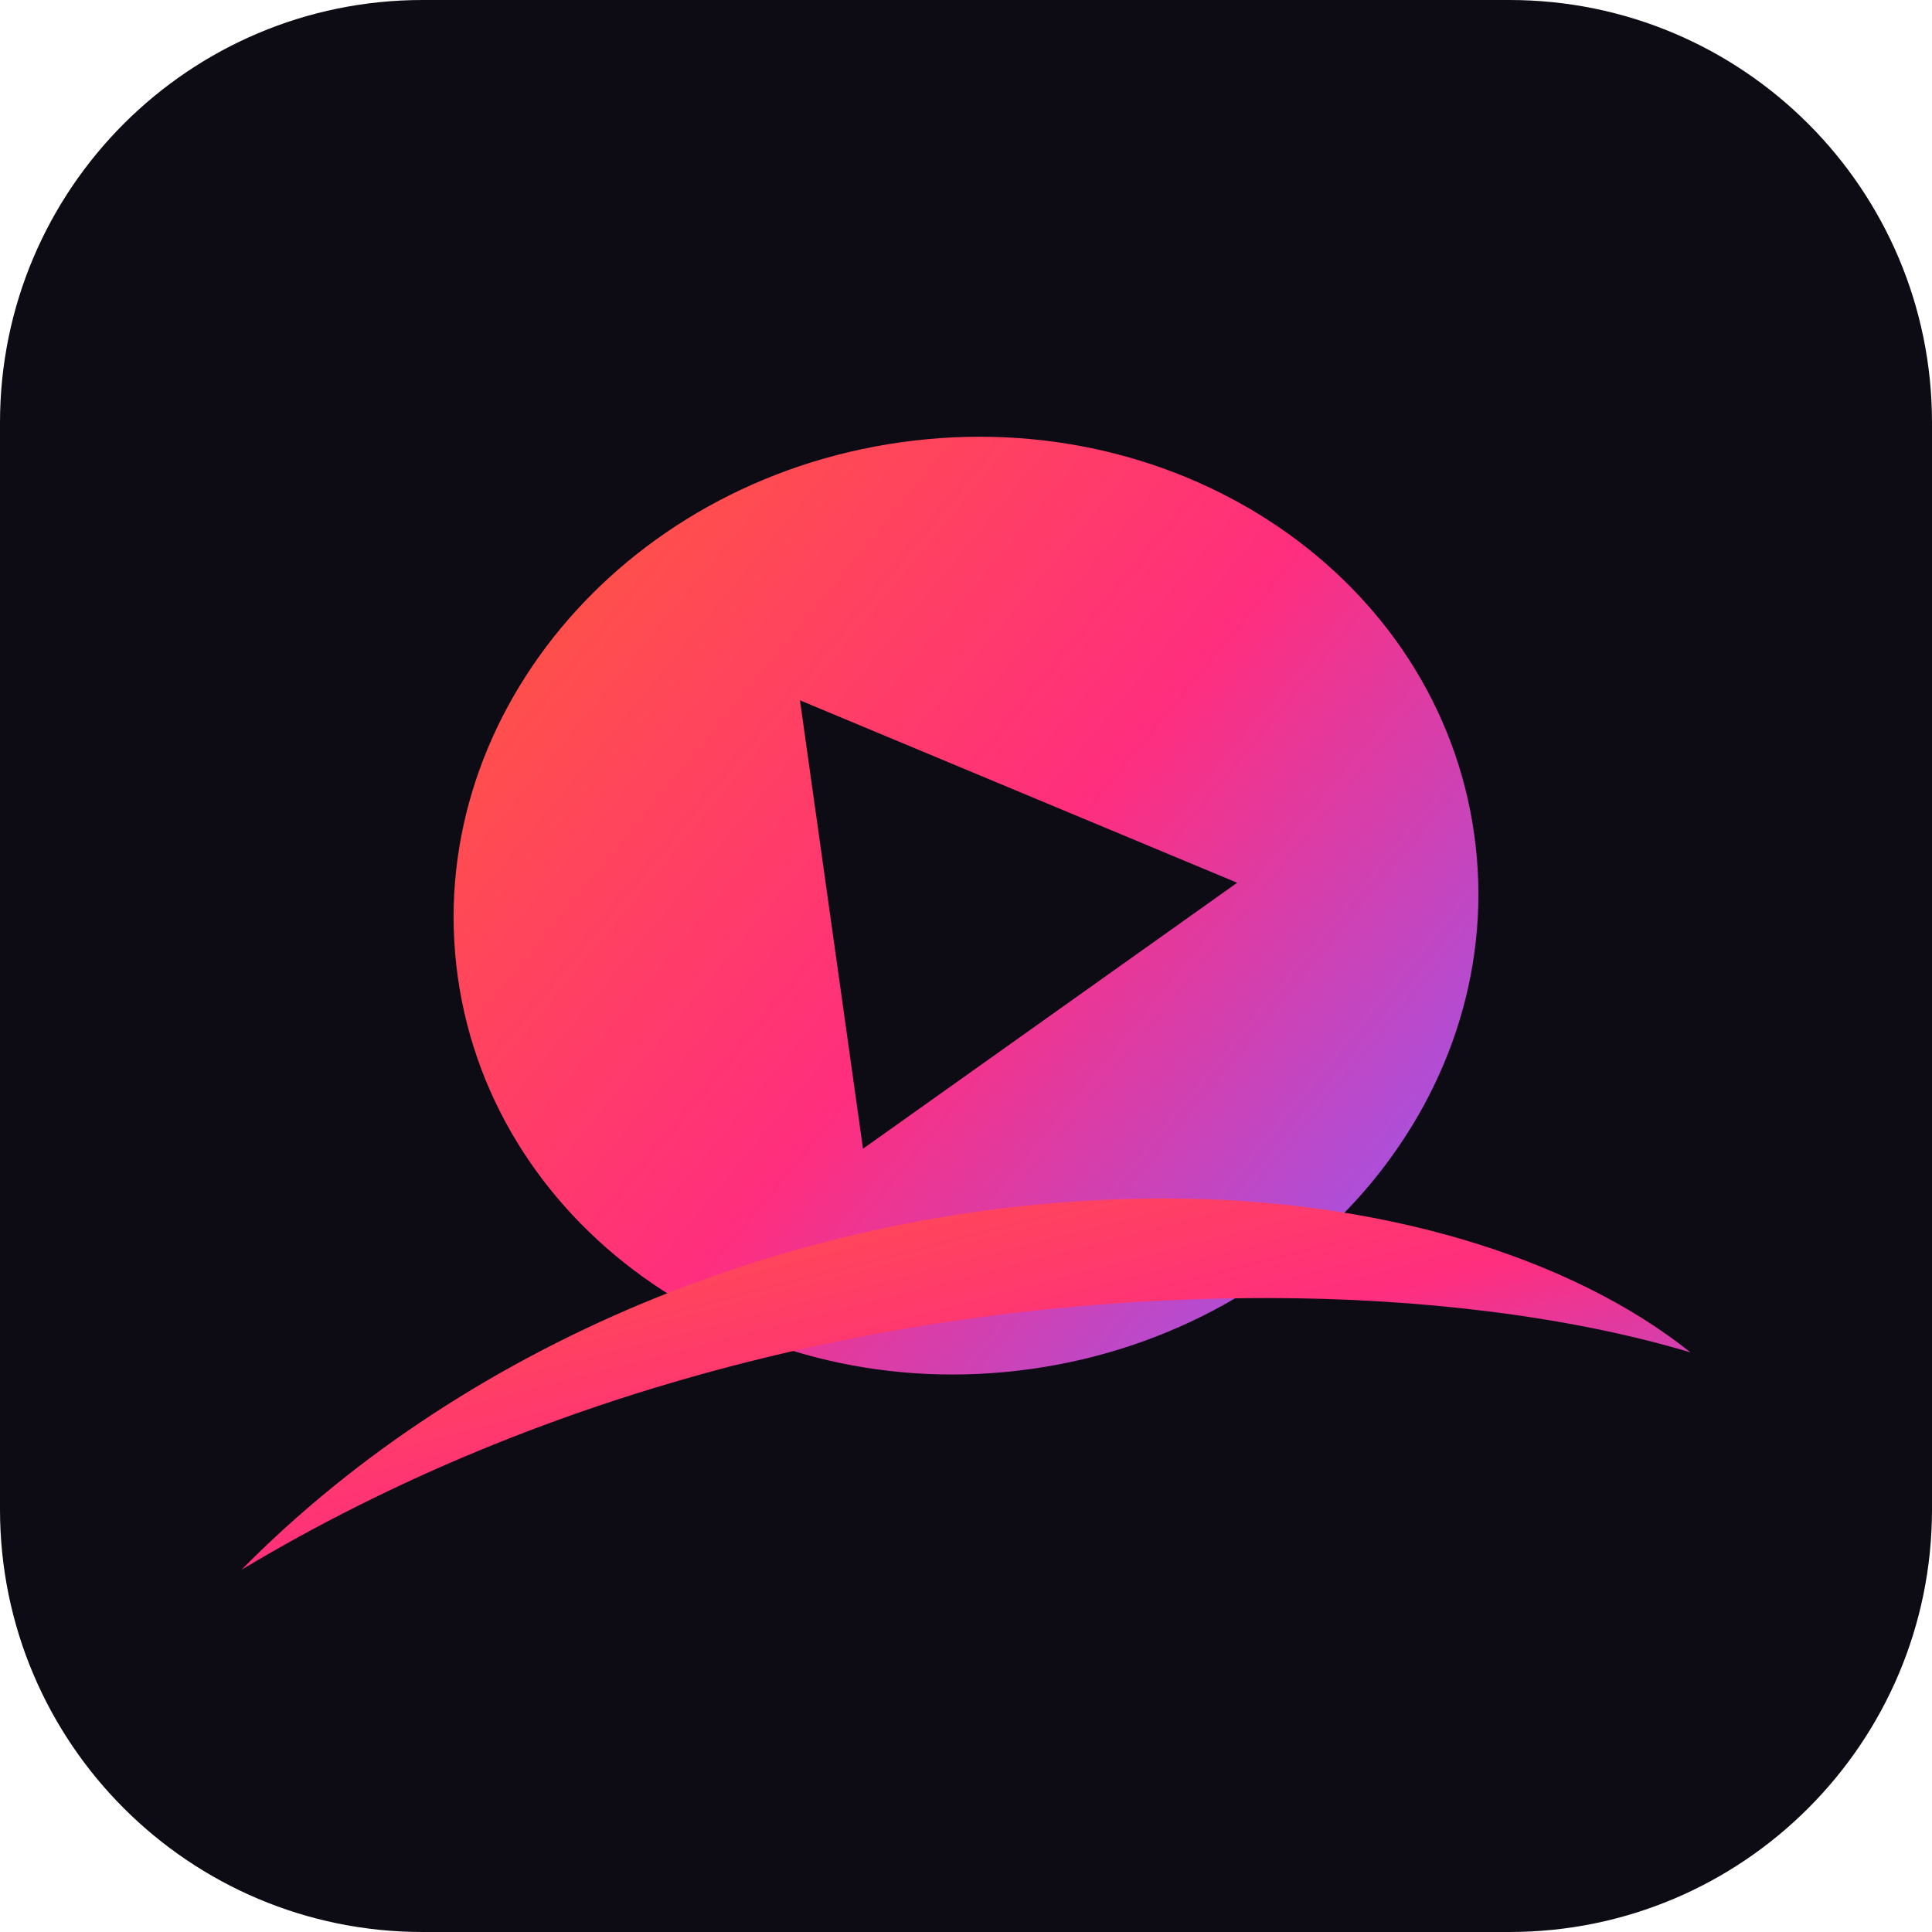
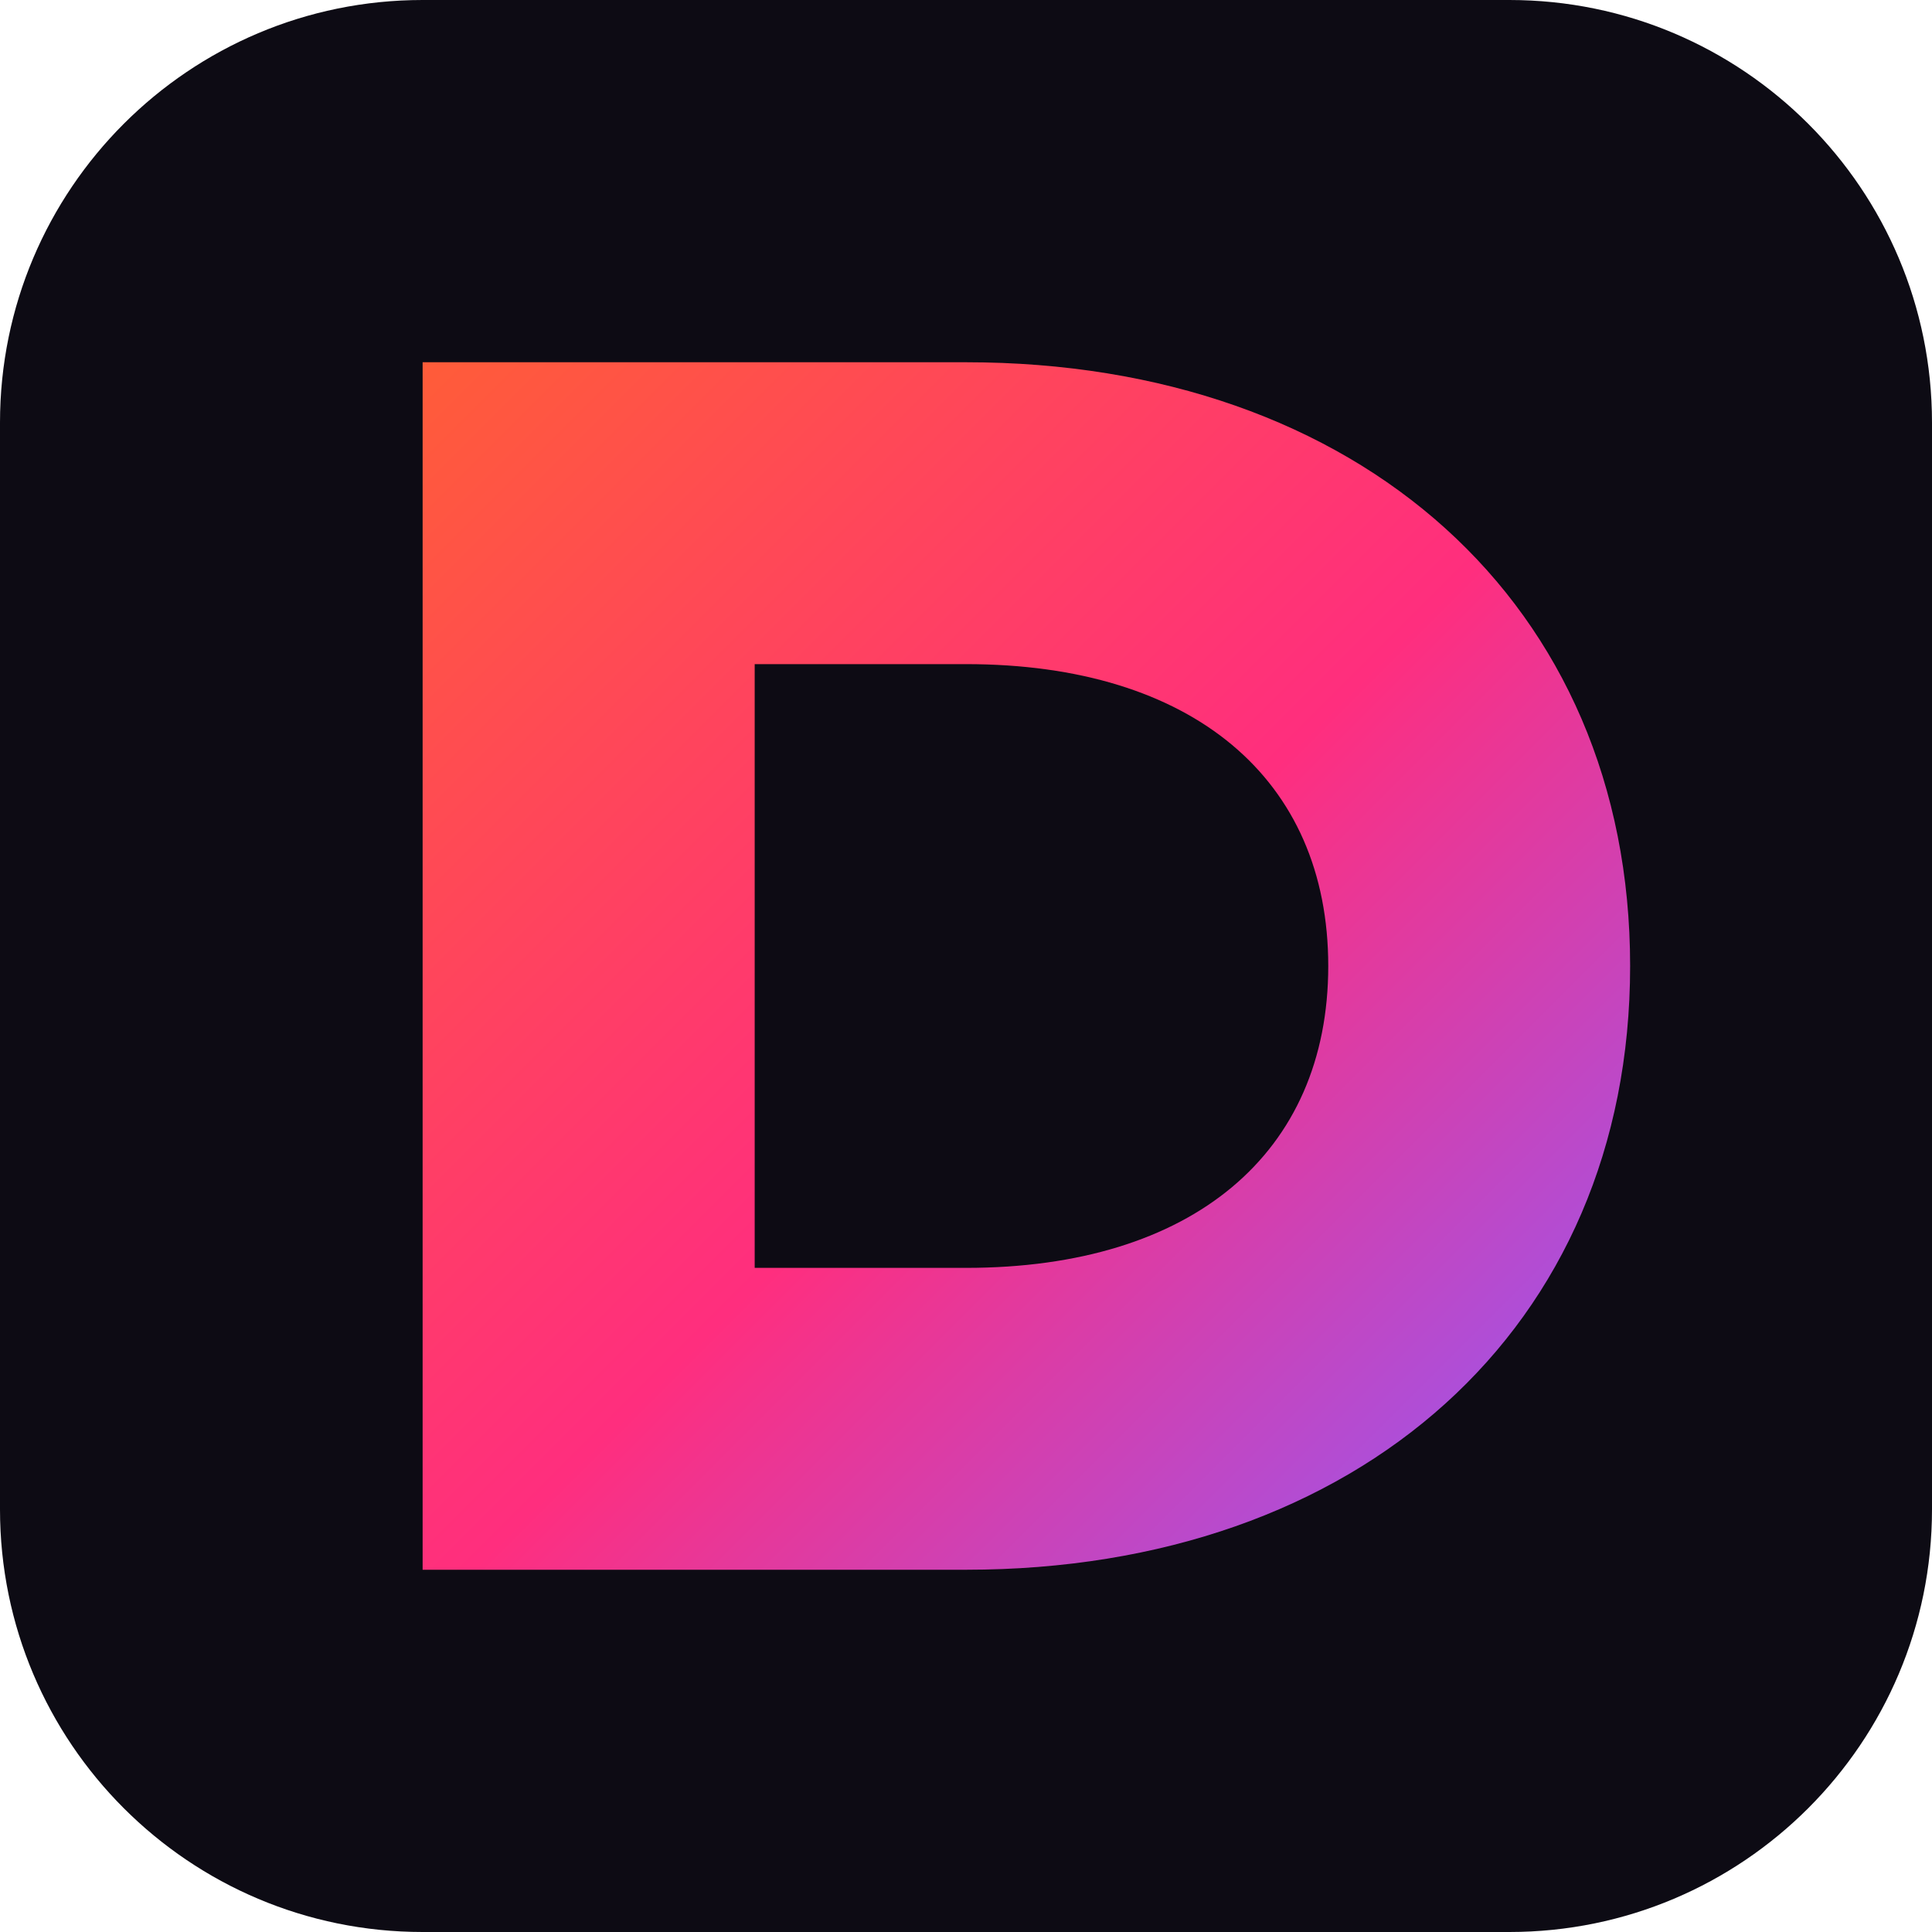
<svg xmlns="http://www.w3.org/2000/svg" viewBox="0 0 64 64">
  <defs>
    <linearGradient id="g" x1="0" y1="0" x2="1" y2="1">
      <stop offset="0" stop-color="#FF5C39" />
      <stop offset="0.52" stop-color="#FF2E7E" />
      <stop offset="1" stop-color="#8B5CFF" />
    </linearGradient>
  </defs>
  <rect width="64" height="64" rx="14" fill="#0D0B14" />
-   <g transform="rotate(-8 32 30)">
-     <ellipse cx="32" cy="30" rx="17" ry="15.5" fill="url(#g)" />
-     <path d="M27.5 22.5 L41 30.5 L27.5 37.5 Z" fill="#0D0B14" />
-   </g>
-   <path d="M8 52c10-6 22-9 34-9 5 0 10 .6 14 1.8-4-3.2-10.4-5.1-17.4-5.1C27 39.7 15.6 44.3 8 52z" fill="url(#g)" />
+   <path fill="url(#g)" fill-rule="evenodd" d="M14 12h18c13 0 22 8 22 20s-9 20-22 20H14V12zm11 10v20h7c7.5 0 12-3.8 12-10s-4.5-10-12-10h-7z" />
</svg>
